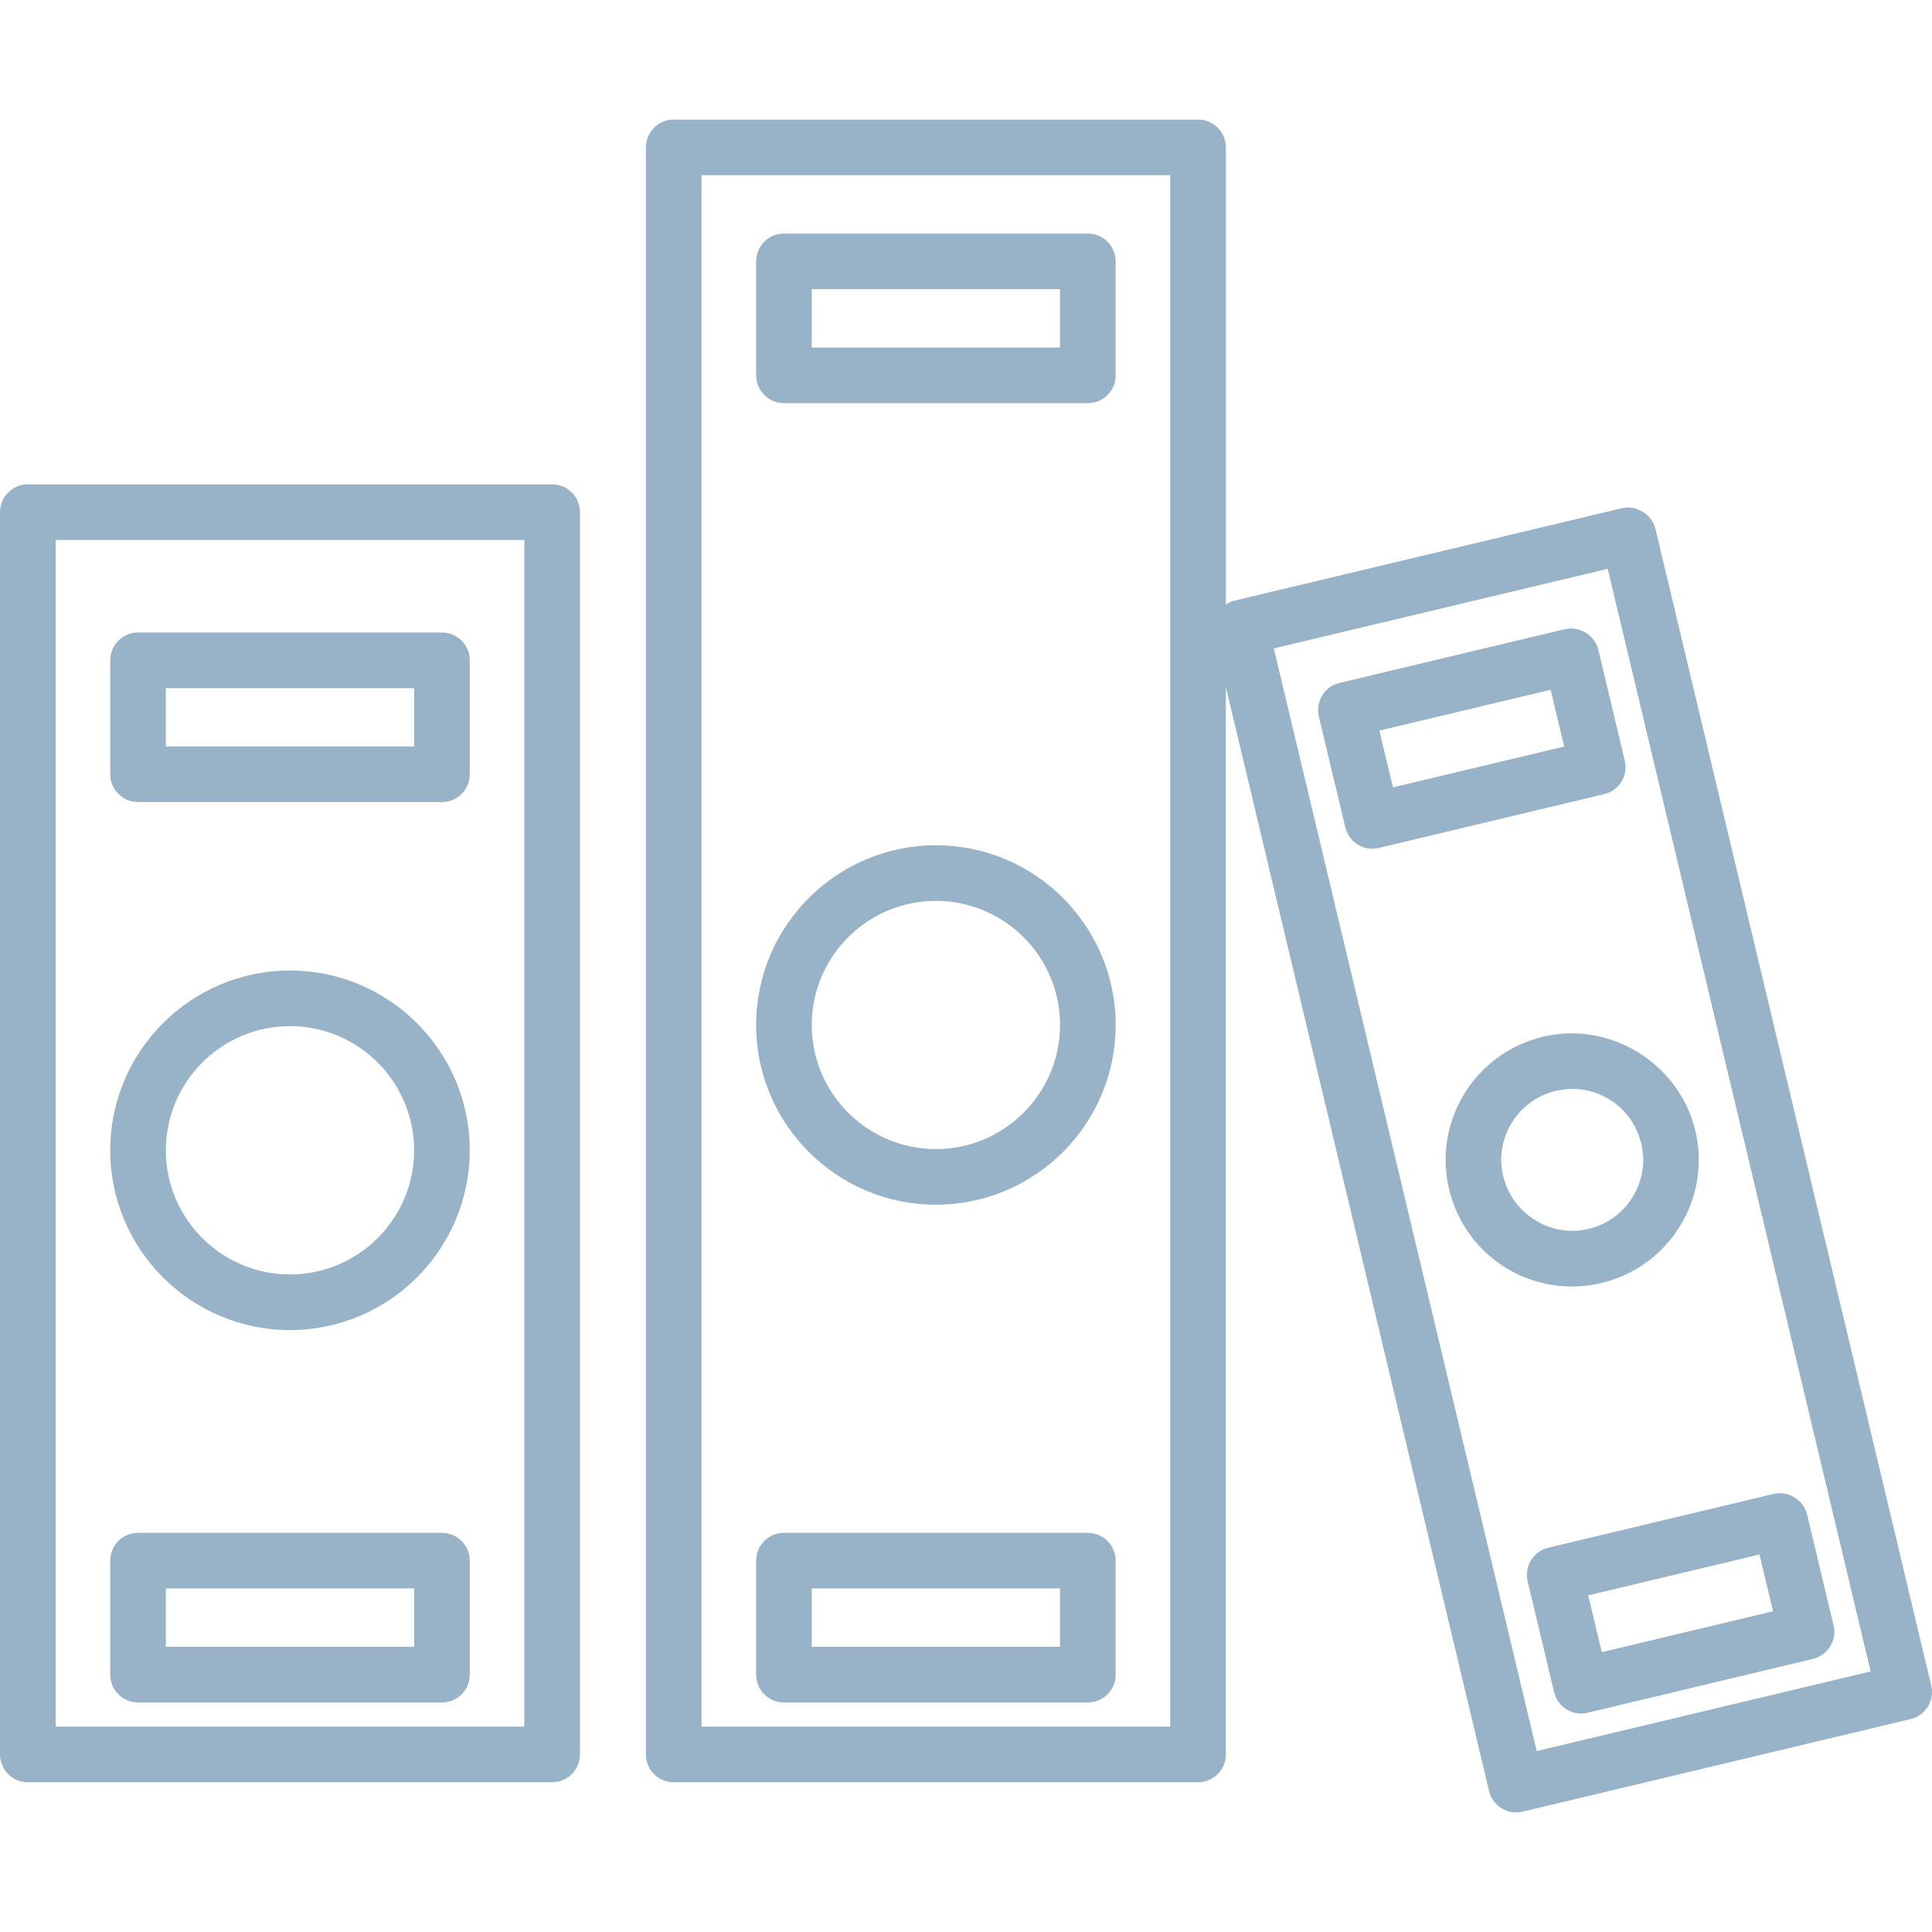
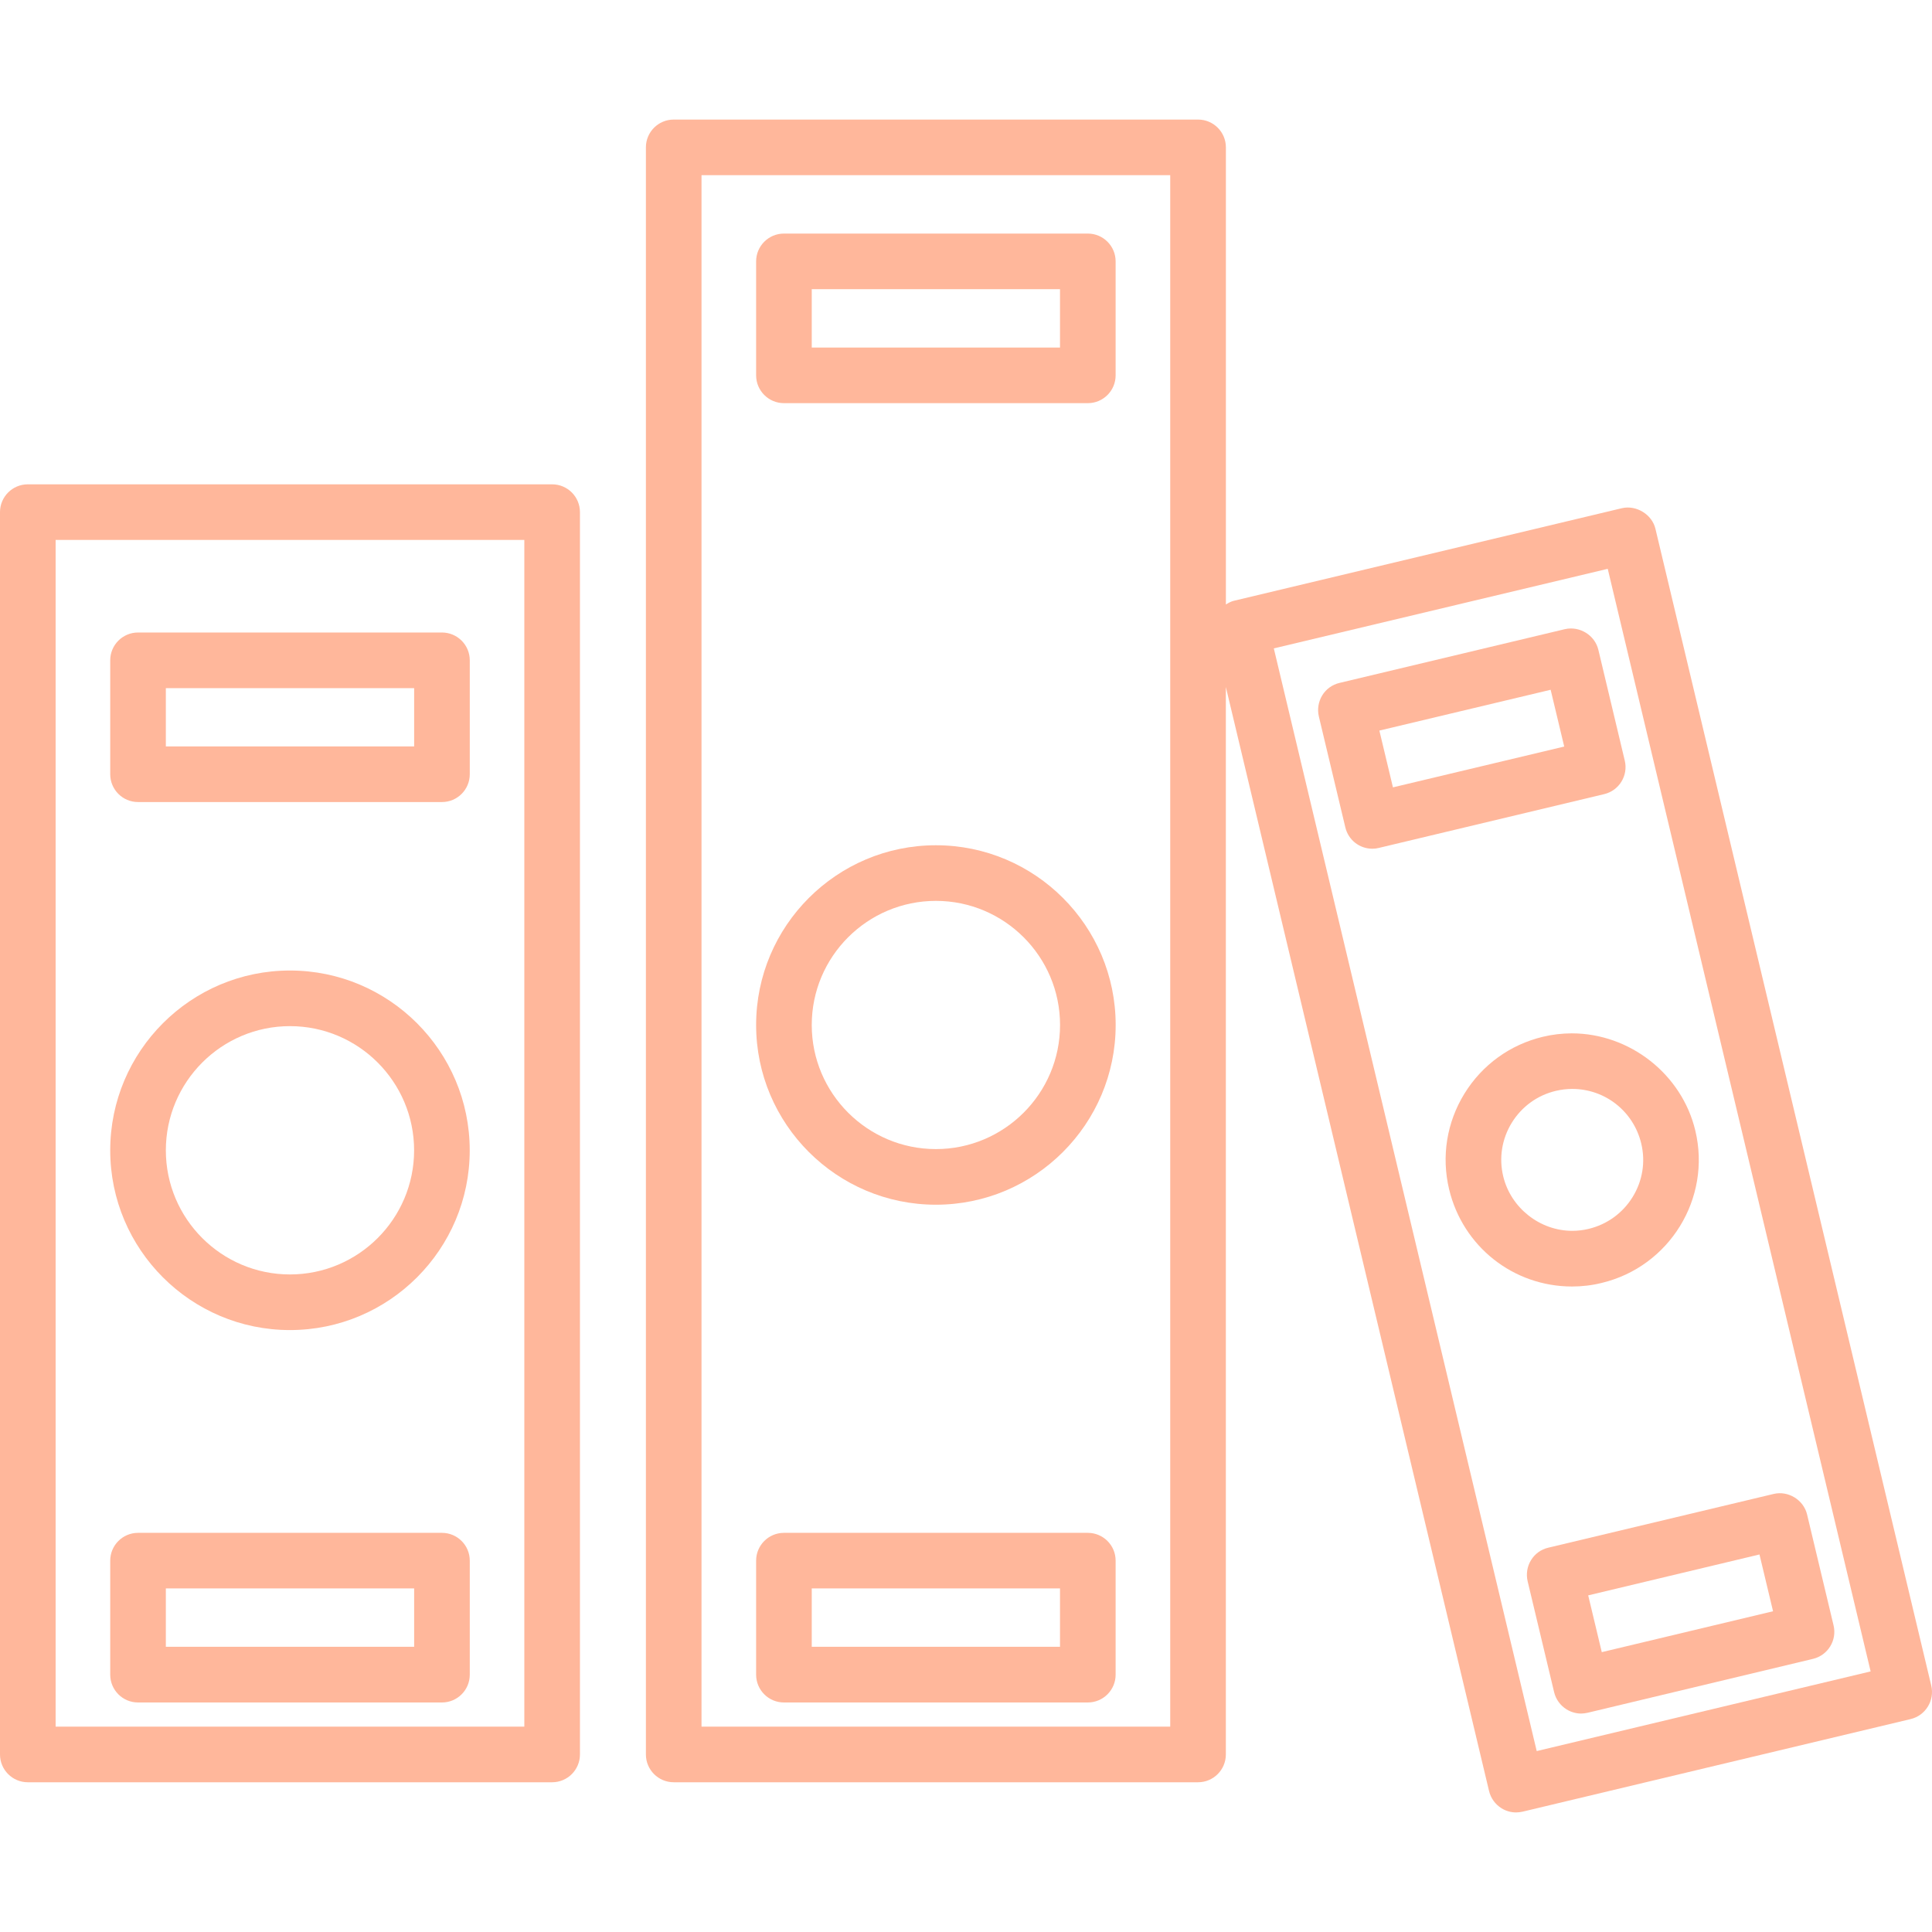
<svg xmlns="http://www.w3.org/2000/svg" height="800px" width="800px" version="1.1" id="Capa_1" viewBox="0 0 43.417 43.417" xml:space="preserve">
  <g>
-     <path style="fill:#98b2c8;" d="M12.408,10.884H0.625C0.28,10.884,0,11.164,0,11.509v27.918c0,0.345,0.28,0.625,0.625,0.625h11.783   c0.345,0,0.625-0.28,0.625-0.625V11.509C13.033,11.164,12.753,10.884,12.408,10.884z M11.783,38.802H1.25V12.134h10.533V38.802z" />
-     <path style="fill:#98b2c8;" d="M37.202,11.884c-0.077-0.326-0.433-0.538-0.752-0.464l-8.721,2.081   c-0.067,0.016-0.125,0.049-0.18,0.083V3.312c0-0.345-0.28-0.625-0.625-0.625H15.14c-0.345,0-0.625,0.28-0.625,0.625v36.115   c0,0.345,0.28,0.625,0.625,0.625h11.783c0.345,0,0.625-0.28,0.625-0.625V15.438l5.915,24.811c0.039,0.161,0.138,0.299,0.281,0.388   c0.098,0.061,0.211,0.093,0.327,0.093c0.047,0,0.094-0.007,0.145-0.017l8.722-2.081c0.334-0.08,0.542-0.418,0.462-0.754   L37.202,11.884z M26.298,38.802H15.765V3.937h10.533V38.802z M34.534,39.351l-5.908-24.78l7.504-1.788l5.908,24.778L34.534,39.351z   " />
-     <path style="fill:#98b2c8;" d="M6.516,29.89c2.228,0,4.04-1.812,4.04-4.039c0-2.229-1.812-4.041-4.04-4.041   c-2.227,0-4.039,1.812-4.039,4.041C2.477,28.078,4.289,29.89,6.516,29.89z M6.516,23.06c1.539,0,2.79,1.252,2.79,2.791   c0,1.538-1.252,2.789-2.79,2.789s-2.789-1.251-2.789-2.789C3.727,24.312,4.978,23.06,6.516,23.06z" />
-     <path style="fill:#98b2c8;" d="M3.102,38.259h6.83c0.345,0,0.625-0.28,0.625-0.625v-2.562c0-0.345-0.28-0.625-0.625-0.625h-6.83   c-0.345,0-0.625,0.28-0.625,0.625v2.562C2.477,37.979,2.757,38.259,3.102,38.259z M3.727,35.696h5.58v1.312h-5.58   C3.727,37.008,3.727,35.696,3.727,35.696z" />
-     <path style="fill:#98b2c8;" d="M3.102,18.024h6.83c0.345,0,0.625-0.28,0.625-0.625v-2.56c0-0.345-0.28-0.625-0.625-0.625h-6.83   c-0.345,0-0.625,0.28-0.625,0.625v2.56C2.477,17.744,2.757,18.024,3.102,18.024z M3.727,15.464h5.58v1.31h-5.58   C3.727,16.774,3.727,15.464,3.727,15.464z" />
-     <path style="fill:#98b2c8;" d="M21.032,27.073c2.227,0,4.04-1.812,4.04-4.039s-1.812-4.039-4.04-4.039s-4.04,1.812-4.04,4.039   S18.804,27.073,21.032,27.073z M21.032,20.245c1.538,0,2.79,1.251,2.79,2.789s-1.252,2.789-2.79,2.789   c-1.538,0-2.79-1.251-2.79-2.789S19.493,20.245,21.032,20.245z" />
-     <path style="fill:#98b2c8;" d="M17.617,38.259h6.829c0.345,0,0.625-0.28,0.625-0.625v-2.562c0-0.345-0.28-0.625-0.625-0.625h-6.829   c-0.345,0-0.625,0.28-0.625,0.625v2.562C16.992,37.979,17.272,38.259,17.617,38.259z M18.242,35.696h5.579v1.312h-5.579V35.696z" />
-     <path style="fill:#98b2c8;" d="M17.617,9.06h6.829c0.345,0,0.625-0.28,0.625-0.625V5.874c0-0.345-0.28-0.625-0.625-0.625h-6.829   c-0.345,0-0.625,0.28-0.625,0.625v2.561C16.992,8.779,17.272,9.06,17.617,9.06z M18.242,6.499h5.579V7.81h-5.579V6.499z" />
-     <path style="fill:#98b2c8;" d="M34.673,23.299c-0.738,0.177-1.364,0.63-1.763,1.277c-0.398,0.647-0.521,1.411-0.345,2.149   c0.307,1.287,1.443,2.186,2.763,2.186c0.224,0,0.448-0.026,0.665-0.08c1.525-0.365,2.47-1.901,2.105-3.424   c-0.302-1.266-1.471-2.185-2.779-2.185C35.102,23.223,34.884,23.248,34.673,23.299z M36.883,25.698   c0.099,0.412,0.03,0.839-0.193,1.201c-0.224,0.363-0.574,0.617-0.989,0.717c-0.12,0.029-0.244,0.044-0.367,0.044   c-0.73,0-1.383-0.516-1.553-1.226c-0.099-0.413-0.03-0.842,0.194-1.205c0.224-0.362,0.574-0.616,0.987-0.714   c0.122-0.029,0.247-0.044,0.371-0.044C36.073,24.472,36.71,24.976,36.883,25.698z" />
-     <path style="fill:#98b2c8;" d="M34.406,35.061c-0.087,0.14-0.114,0.312-0.076,0.474l0.595,2.492   c0.039,0.161,0.138,0.299,0.281,0.388c0.098,0.06,0.211,0.093,0.327,0.093c0.047,0,0.094-0.007,0.146-0.018l5.064-1.211   c0.335-0.08,0.542-0.417,0.462-0.752l-0.595-2.492c-0.078-0.33-0.425-0.541-0.753-0.462l-5.065,1.208   C34.63,34.819,34.492,34.919,34.406,35.061z M39.54,34.933l0.305,1.276l-3.849,0.919l-0.305-1.276L39.54,34.933z" />
-     <path style="fill:#98b2c8;" d="M35.166,14.139l-5.065,1.208c-0.163,0.039-0.301,0.139-0.387,0.28   c-0.086,0.14-0.114,0.312-0.076,0.474l0.595,2.492c0.067,0.282,0.317,0.48,0.607,0.48c0.051,0,0.101-0.006,0.146-0.018l5.065-1.209   c0.335-0.08,0.542-0.417,0.462-0.752l-0.594-2.492C35.84,14.273,35.498,14.063,35.166,14.139z M31.303,17.694l-0.305-1.276   l3.849-0.917l0.305,1.276L31.303,17.694z" />
+     <path style="fill:rgb(255, 183, 155);" d="M12.408,10.884H0.625C0.28,10.884,0,11.164,0,11.509v27.918c0,0.345,0.28,0.625,0.625,0.625h11.783   c0.345,0,0.625-0.28,0.625-0.625V11.509C13.033,11.164,12.753,10.884,12.408,10.884z M11.783,38.802H1.25V12.134h10.533V38.802z" />
+     <path style="fill:rgb(255, 183, 155);" d="M37.202,11.884c-0.077-0.326-0.433-0.538-0.752-0.464l-8.721,2.081   c-0.067,0.016-0.125,0.049-0.18,0.083V3.312c0-0.345-0.28-0.625-0.625-0.625H15.14c-0.345,0-0.625,0.28-0.625,0.625v36.115   c0,0.345,0.28,0.625,0.625,0.625h11.783c0.345,0,0.625-0.28,0.625-0.625V15.438l5.915,24.811c0.039,0.161,0.138,0.299,0.281,0.388   c0.098,0.061,0.211,0.093,0.327,0.093c0.047,0,0.094-0.007,0.145-0.017l8.722-2.081c0.334-0.08,0.542-0.418,0.462-0.754   L37.202,11.884z M26.298,38.802H15.765V3.937h10.533V38.802z M34.534,39.351l-5.908-24.78l7.504-1.788l5.908,24.778L34.534,39.351z   " />
+     <path style="fill:rgb(255, 183, 155);" d="M6.516,29.89c2.228,0,4.04-1.812,4.04-4.039c0-2.229-1.812-4.041-4.04-4.041   c-2.227,0-4.039,1.812-4.039,4.041C2.477,28.078,4.289,29.89,6.516,29.89z M6.516,23.06c1.539,0,2.79,1.252,2.79,2.791   c0,1.538-1.252,2.789-2.79,2.789s-2.789-1.251-2.789-2.789C3.727,24.312,4.978,23.06,6.516,23.06z" />
+     <path style="fill:rgb(255, 183, 155);" d="M3.102,38.259h6.83c0.345,0,0.625-0.28,0.625-0.625v-2.562c0-0.345-0.28-0.625-0.625-0.625h-6.83   c-0.345,0-0.625,0.28-0.625,0.625v2.562C2.477,37.979,2.757,38.259,3.102,38.259z M3.727,35.696h5.58v1.312h-5.58   C3.727,37.008,3.727,35.696,3.727,35.696z" />
+     <path style="fill:rgb(255, 183, 155);" d="M3.102,18.024h6.83c0.345,0,0.625-0.28,0.625-0.625v-2.56c0-0.345-0.28-0.625-0.625-0.625h-6.83   c-0.345,0-0.625,0.28-0.625,0.625v2.56C2.477,17.744,2.757,18.024,3.102,18.024z M3.727,15.464h5.58v1.31h-5.58   C3.727,16.774,3.727,15.464,3.727,15.464z" />
+     <path style="fill:rgb(255, 183, 155);" d="M21.032,27.073c2.227,0,4.04-1.812,4.04-4.039s-1.812-4.039-4.04-4.039s-4.04,1.812-4.04,4.039   S18.804,27.073,21.032,27.073z M21.032,20.245c1.538,0,2.79,1.251,2.79,2.789s-1.252,2.789-2.79,2.789   c-1.538,0-2.79-1.251-2.79-2.789S19.493,20.245,21.032,20.245z" />
+     <path style="fill:rgb(255, 183, 155);" d="M17.617,38.259h6.829c0.345,0,0.625-0.28,0.625-0.625v-2.562c0-0.345-0.28-0.625-0.625-0.625h-6.829   c-0.345,0-0.625,0.28-0.625,0.625v2.562C16.992,37.979,17.272,38.259,17.617,38.259z M18.242,35.696h5.579v1.312h-5.579V35.696z" />
+     <path style="fill:rgb(255, 183, 155);" d="M17.617,9.06h6.829c0.345,0,0.625-0.28,0.625-0.625V5.874c0-0.345-0.28-0.625-0.625-0.625h-6.829   c-0.345,0-0.625,0.28-0.625,0.625v2.561C16.992,8.779,17.272,9.06,17.617,9.06z M18.242,6.499h5.579V7.81h-5.579V6.499z" />
+     <path style="fill:rgb(255, 183, 155);" d="M34.673,23.299c-0.738,0.177-1.364,0.63-1.763,1.277c-0.398,0.647-0.521,1.411-0.345,2.149   c0.307,1.287,1.443,2.186,2.763,2.186c0.224,0,0.448-0.026,0.665-0.08c1.525-0.365,2.47-1.901,2.105-3.424   c-0.302-1.266-1.471-2.185-2.779-2.185C35.102,23.223,34.884,23.248,34.673,23.299z M36.883,25.698   c0.099,0.412,0.03,0.839-0.193,1.201c-0.224,0.363-0.574,0.617-0.989,0.717c-0.12,0.029-0.244,0.044-0.367,0.044   c-0.73,0-1.383-0.516-1.553-1.226c-0.099-0.413-0.03-0.842,0.194-1.205c0.224-0.362,0.574-0.616,0.987-0.714   c0.122-0.029,0.247-0.044,0.371-0.044C36.073,24.472,36.71,24.976,36.883,25.698z" />
+     <path style="fill:rgb(255, 183, 155);" d="M34.406,35.061c-0.087,0.14-0.114,0.312-0.076,0.474l0.595,2.492   c0.039,0.161,0.138,0.299,0.281,0.388c0.098,0.06,0.211,0.093,0.327,0.093c0.047,0,0.094-0.007,0.146-0.018l5.064-1.211   c0.335-0.08,0.542-0.417,0.462-0.752l-0.595-2.492c-0.078-0.33-0.425-0.541-0.753-0.462l-5.065,1.208   C34.63,34.819,34.492,34.919,34.406,35.061z M39.54,34.933l0.305,1.276l-3.849,0.919l-0.305-1.276L39.54,34.933z" />
+     <path style="fill:rgb(255, 183, 155);" d="M35.166,14.139l-5.065,1.208c-0.163,0.039-0.301,0.139-0.387,0.28   c-0.086,0.14-0.114,0.312-0.076,0.474l0.595,2.492c0.067,0.282,0.317,0.48,0.607,0.48c0.051,0,0.101-0.006,0.146-0.018l5.065-1.209   c0.335-0.08,0.542-0.417,0.462-0.752l-0.594-2.492C35.84,14.273,35.498,14.063,35.166,14.139z M31.303,17.694l-0.305-1.276   l3.849-0.917l0.305,1.276L31.303,17.694z" />
  </g>
</svg>
